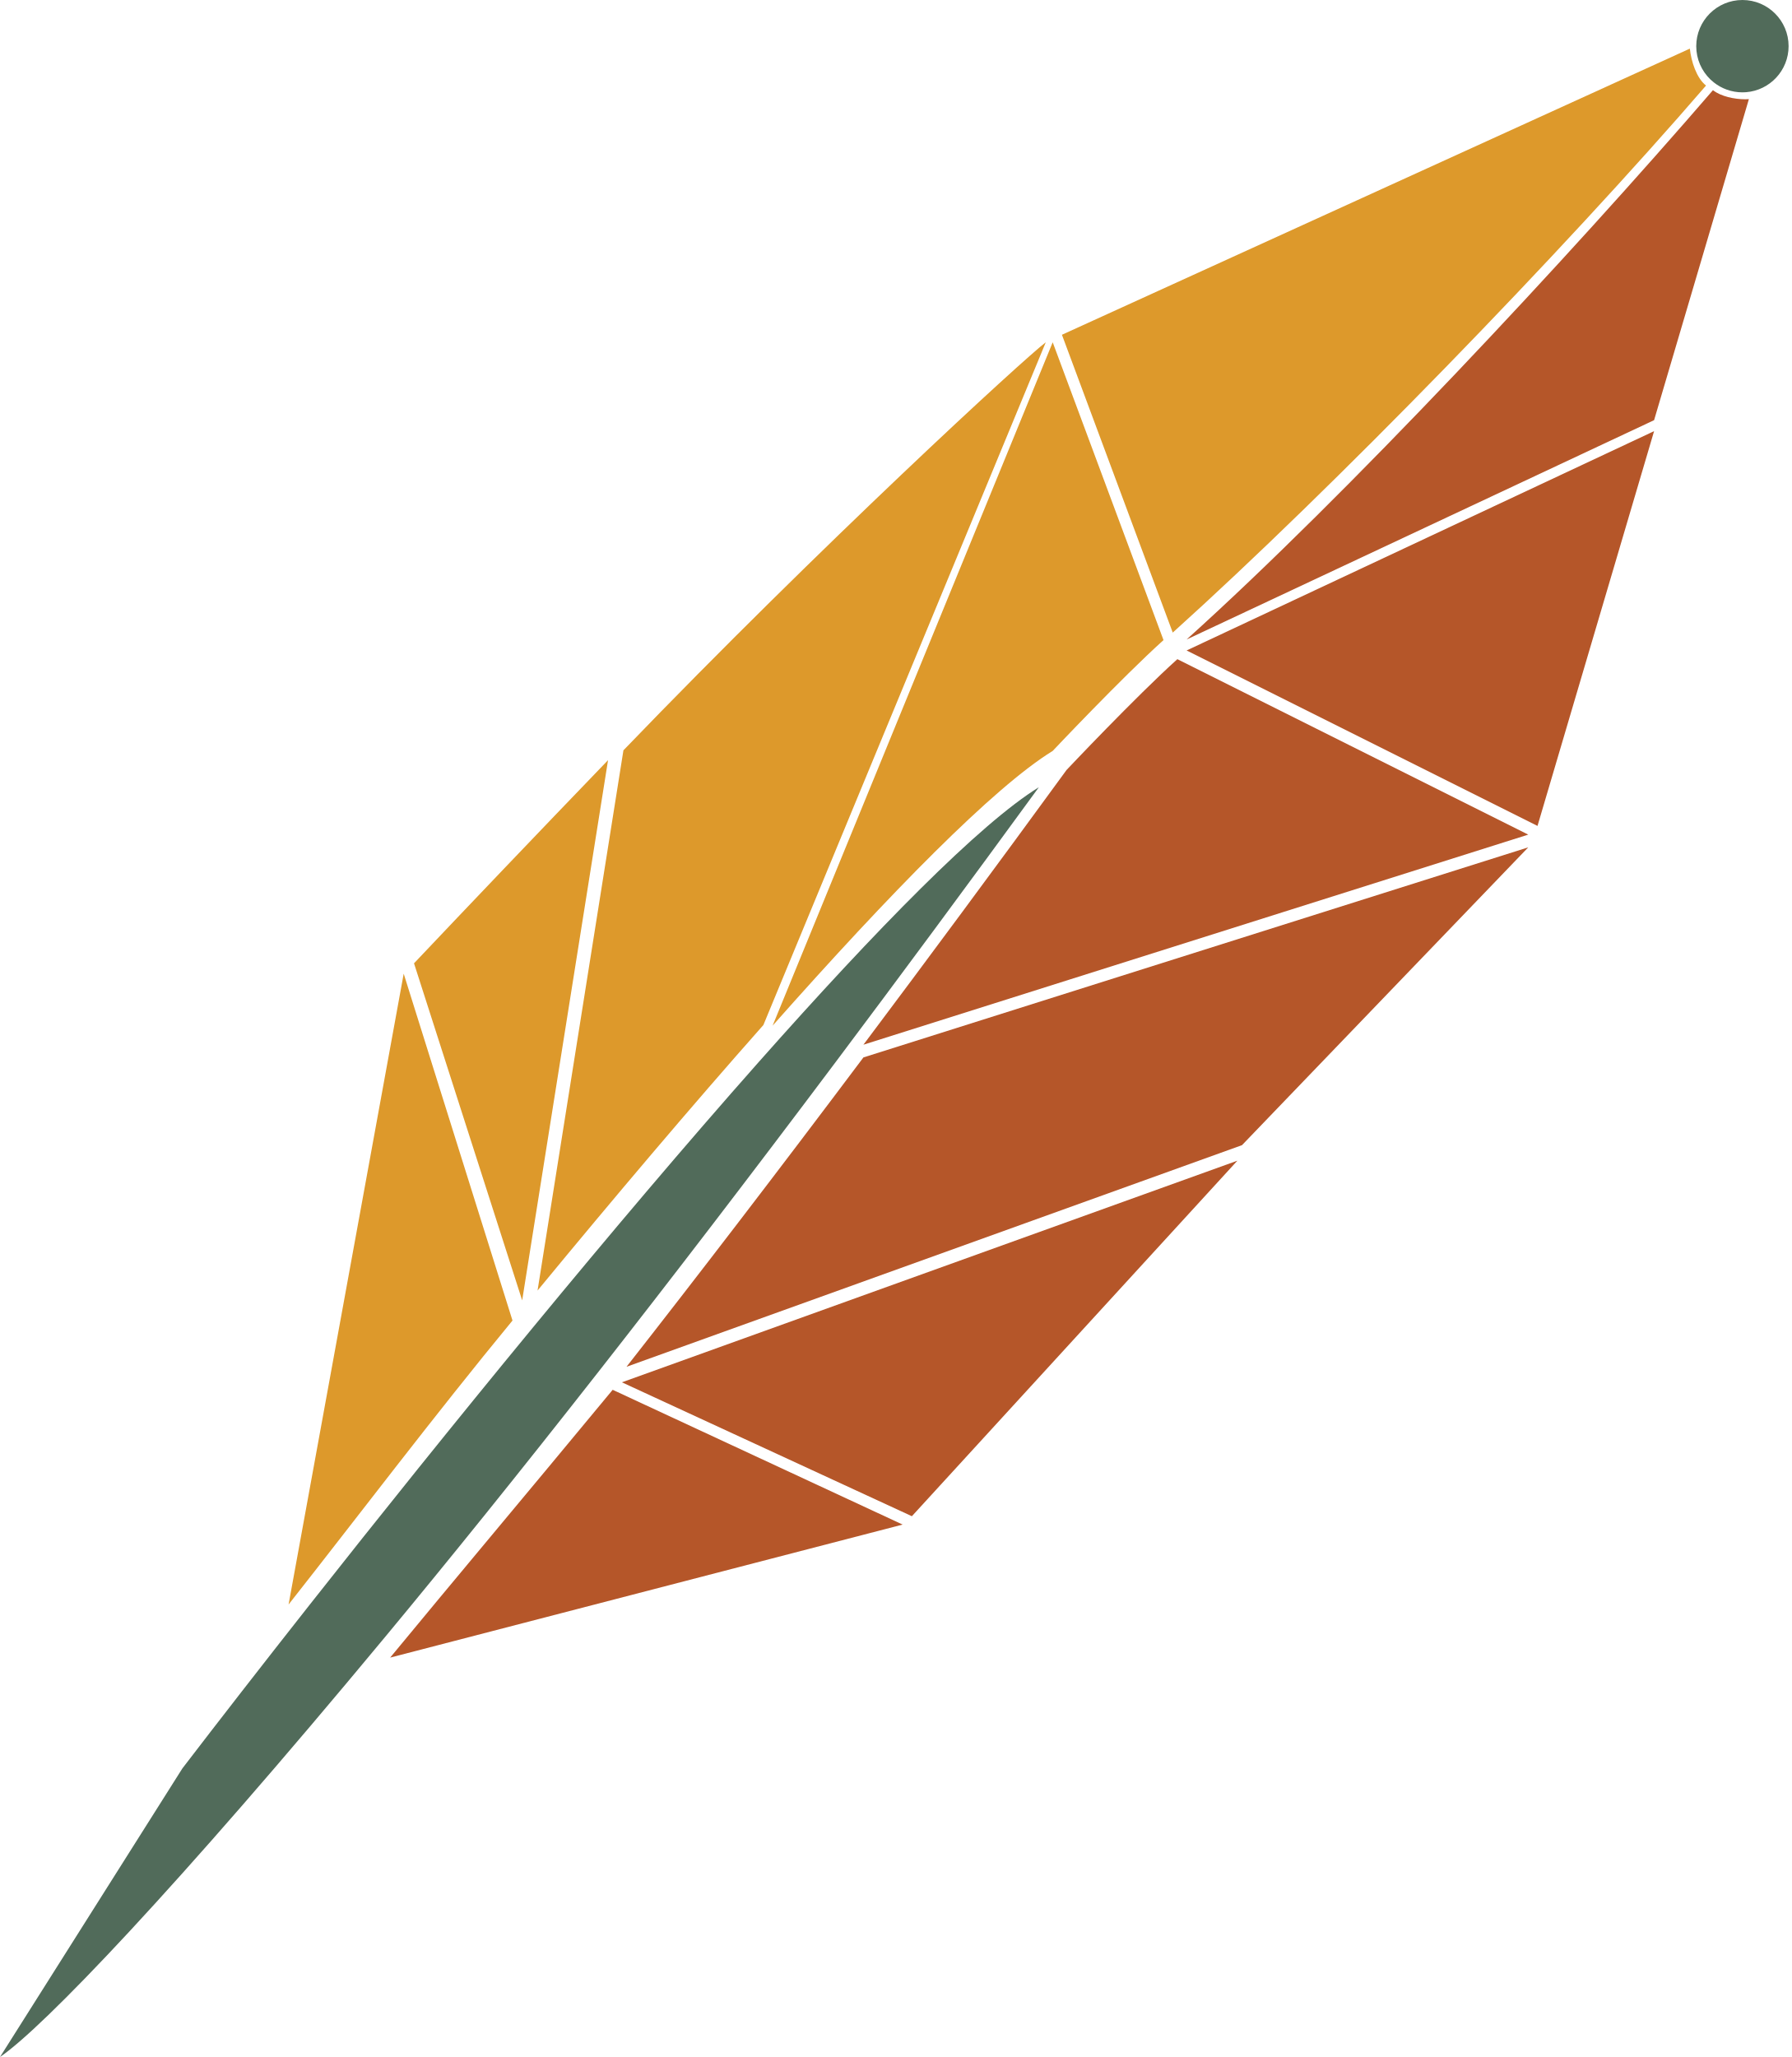
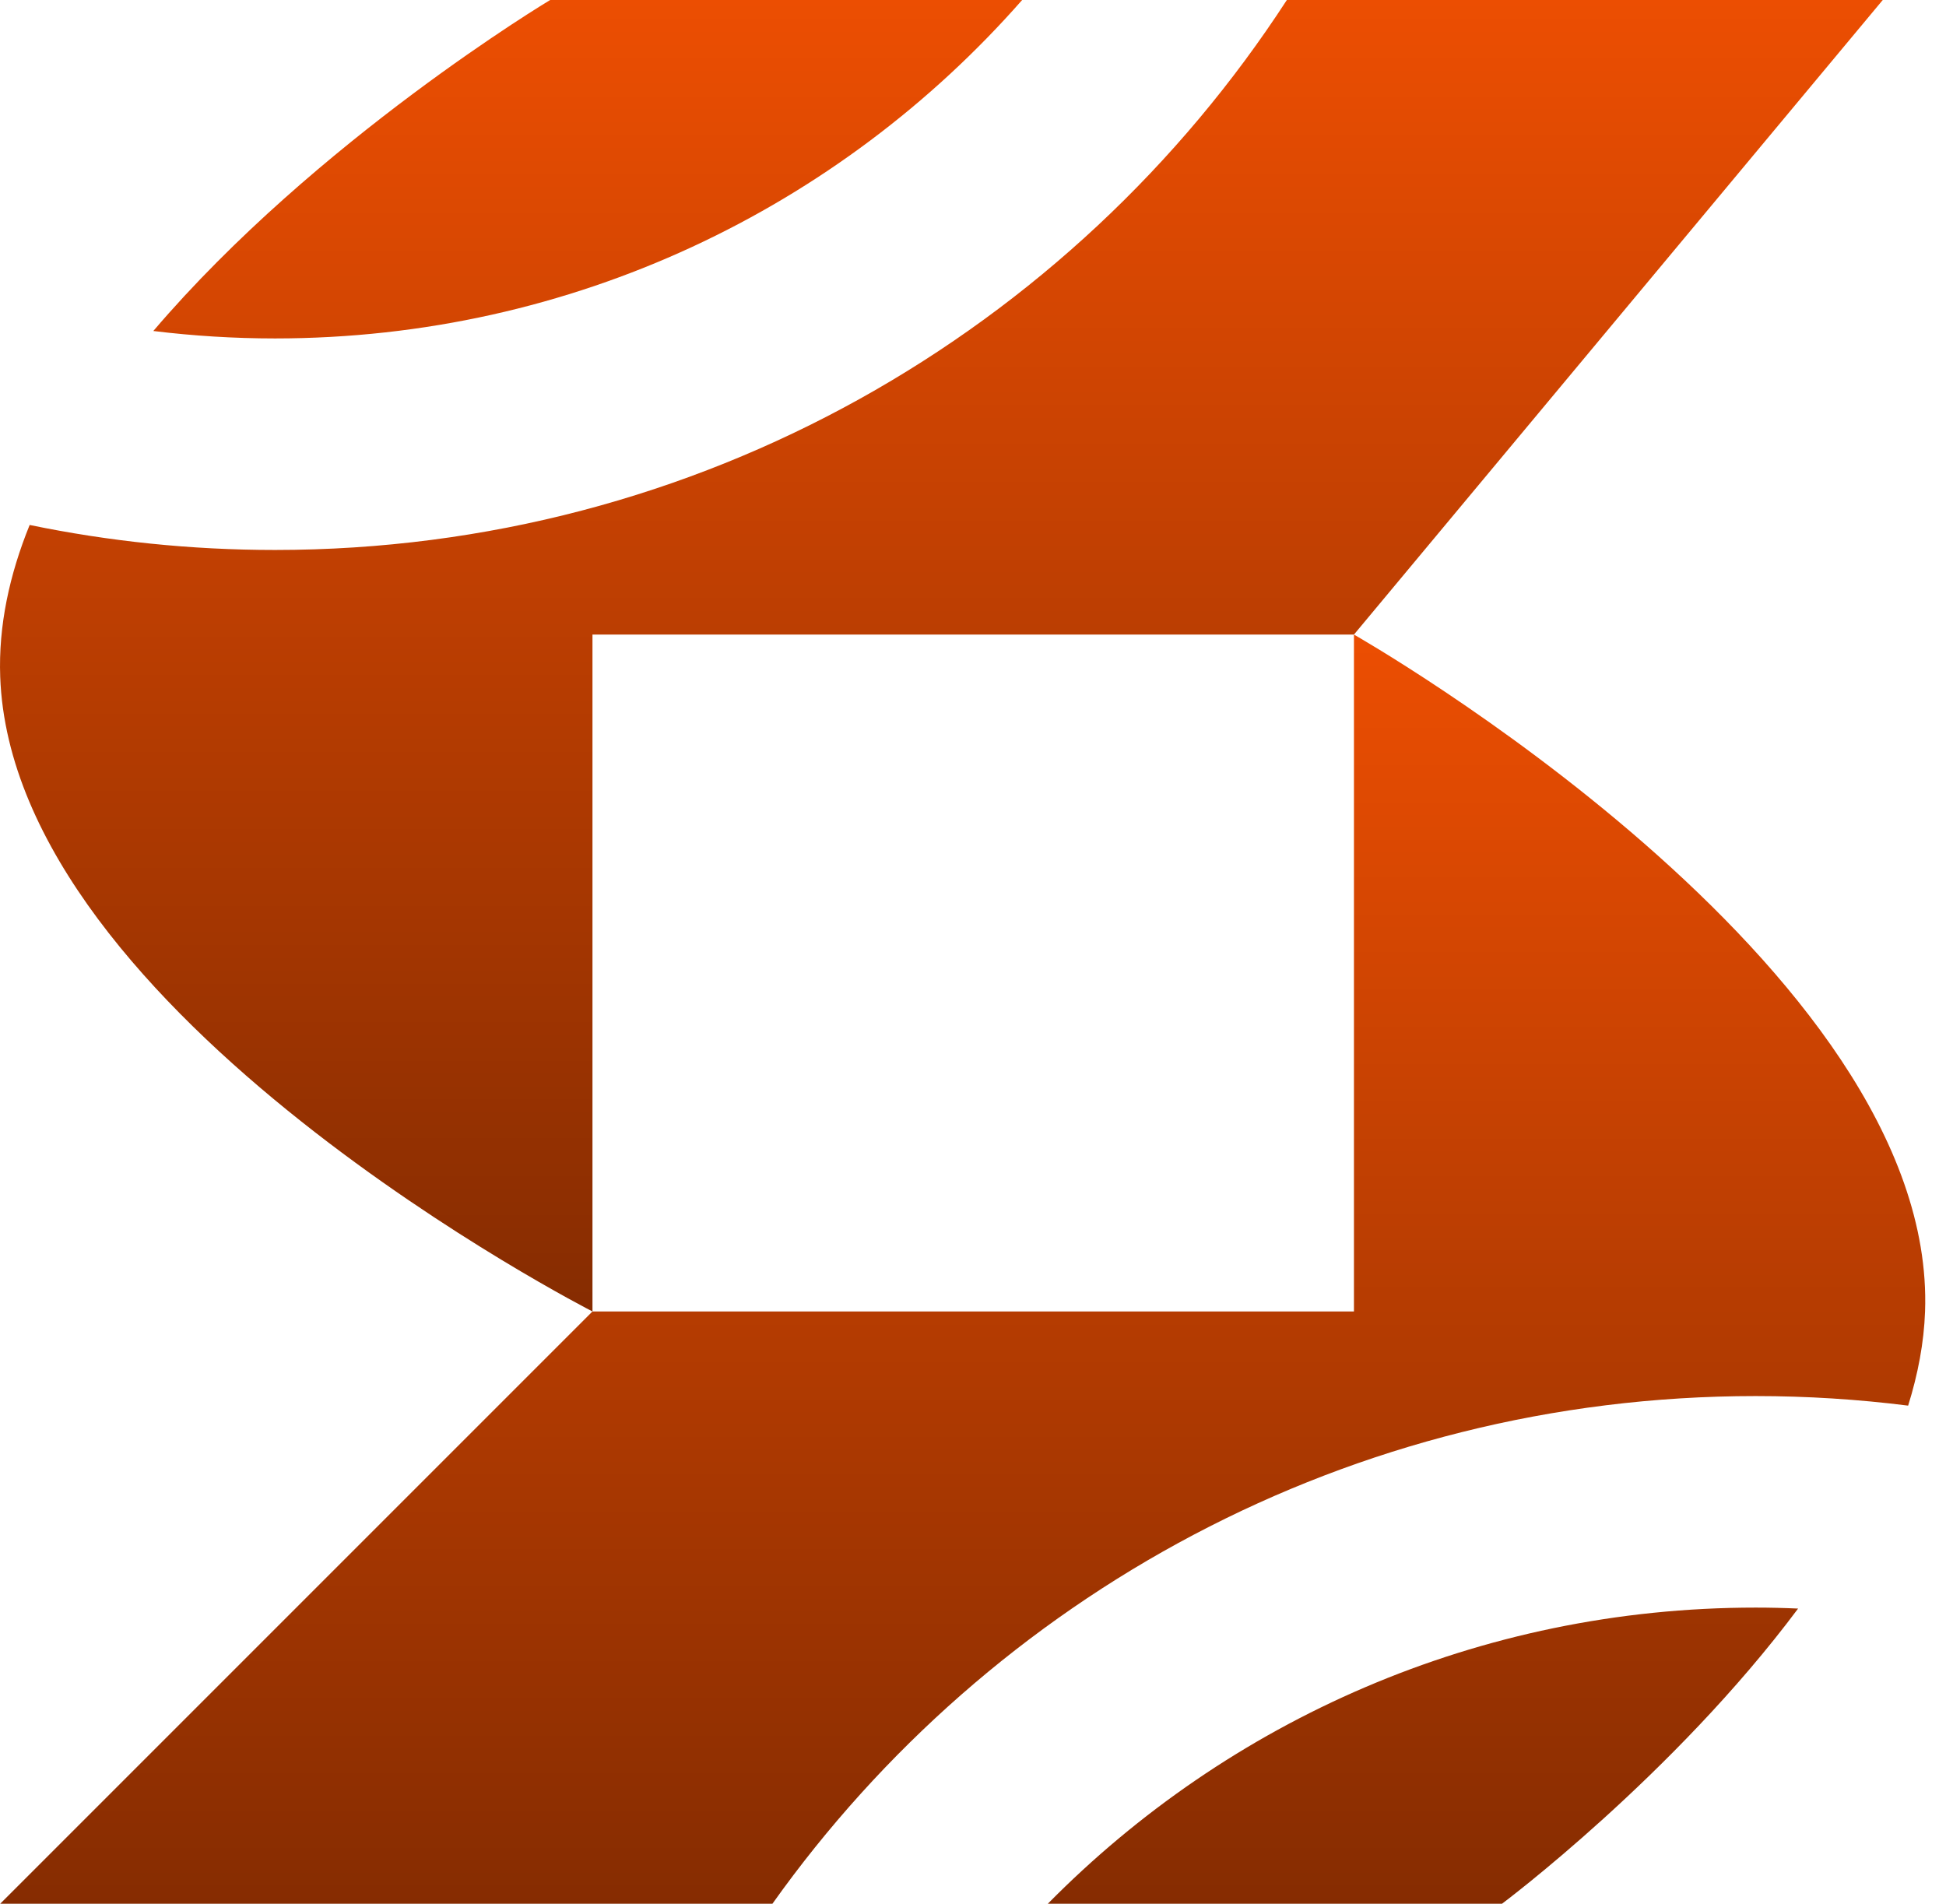
- <svg xmlns="http://www.w3.org/2000/svg" width="223" height="256" viewBox="0 0 223 256" fill="none">
-   <path fill-rule="evenodd" clip-rule="evenodd" d="M213.295 10.256C212.11 9.319 211.303 7.924 211.14 6.338C211.12 6.144 211.11 5.946 211.11 5.746C211.11 2.573 213.683 0 216.857 0C220.03 0 222.603 2.573 222.603 5.746C222.603 8.769 220.27 11.246 217.306 11.475C217.158 11.487 217.008 11.493 216.857 11.493C215.511 11.493 214.274 11.03 213.295 10.256Z" fill="#516B5A" />
-   <path fill-rule="evenodd" clip-rule="evenodd" d="M217.662 12.337C217.514 12.349 217.364 12.355 217.213 12.355C215.867 12.355 214.168 11.997 213.189 11.223C195.295 31.973 167.569 61.673 147.681 79.587L205.863 52.292L217.662 12.337Z" fill="#B55629" />
-   <path d="M154.576 142.518L190.203 105.454L107.459 131.6C96.73 145.898 86.915 158.69 77.974 170.1L154.576 142.518Z" fill="#B55629" />
-   <path d="M132.74 95.826C123.804 108.078 115.382 119.458 107.459 130.017L190.203 103.871L146.531 82.035C141.335 86.715 132.74 95.826 132.74 95.826Z" fill="#B55629" />
-   <path d="M77.4 172.033L113.49 188.697L154.001 144.45L77.4 172.033Z" fill="#B55629" />
-   <path d="M48.557 206.294L112.34 189.738L76.251 172.965C65.796 185.607 56.377 196.805 48.557 206.294Z" fill="#B55629" />
-   <path d="M22.698 220.085L0 256C5.359 252.347 21.821 235.196 47.945 203.708C55.766 194.282 64.608 183.325 74.526 170.667C83.467 159.257 93.282 146.464 104.011 132.166C111.934 121.607 120.356 110.227 129.292 97.975C121.939 102.507 109.085 115.633 94.434 132.166C85.455 142.298 75.803 153.71 66.328 165.208C56.575 177.044 47.01 188.97 38.565 199.686C32.611 207.24 27.213 214.192 22.698 220.085Z" fill="#516B5A" />
-   <path fill-rule="evenodd" clip-rule="evenodd" d="M212.327 10.648C211.142 9.711 210.478 7.637 210.316 6.051L132.165 41.663L145.956 78.727C165.844 60.813 194.433 31.398 212.327 10.648Z" fill="#DD992B" />
-   <path d="M95.008 127.569L130.155 42.599C127.569 44.534 102.306 67.721 77.59 93.378L66.902 160.611C76.377 149.113 86.03 137.701 95.008 127.569Z" fill="#DD992B" />
-   <path d="M131.016 93.454C131.016 93.454 139.611 84.343 144.807 79.662L131.016 42.599L96.158 127.644C110.809 111.111 123.663 97.985 131.016 93.454Z" fill="#DD992B" />
-   <path d="M75.676 94.603C66.787 103.831 58.265 112.768 51.527 119.887L64.988 161.835L75.676 94.603Z" fill="#DD992B" />
-   <path d="M50.243 121.177L35.915 199.686C44.36 188.97 54.031 176.181 63.784 164.345L50.243 121.177Z" fill="#DD992B" />
-   <path d="M147.681 80.953L191.353 102.789L205.863 53.658L147.681 80.953Z" fill="#B55629" />
+ <svg xmlns="http://www.w3.org/2000/svg" width="46" height="45" viewBox="0 0 46 45" fill="none">
+   <path d="M32.005 15C32.005 15 45.795 22.83 45.505 31C45.479 31.738 45.337 32.484 45.105 33.226C43.925 33.077 42.721 33 41.5 33C31.909 33 23.424 37.737 18.259 45H0.005L14.005 31H32.005V15ZM41.5 38C41.836 38 42.171 38.008 42.504 38.023C39.557 41.972 35.505 45 35.505 45H24.769C29.03 40.679 34.952 38 41.5 38Z" fill="url(#paint0_linear_862_293)" />
+   <path d="M32.005 15H14.005V31C14.005 31 0.296 24.008 0.005 16C-0.039 14.792 0.223 13.586 0.701 12.409C2.573 12.796 4.513 13 6.5 13C16.524 13 25.338 7.824 30.419 0H44.505L32.005 15ZM24.162 0C19.855 4.904 13.539 8 6.5 8C5.526 8 4.567 7.939 3.624 7.824C7.472 3.313 13.005 0 13.005 0H24.162Z" fill="url(#paint1_linear_862_293)" />
+   <defs>
+     <linearGradient id="paint0_linear_862_293" x1="22.757" y1="15" x2="22.757" y2="45" gradientUnits="userSpaceOnUse">
+       <stop stop-color="#EC4E02" />
+       <stop offset="1" stop-color="#862C01" />
+     </linearGradient>
+     <linearGradient id="paint1_linear_862_293" x1="22.252" y1="0" x2="22.252" y2="31" gradientUnits="userSpaceOnUse">
+       <stop stop-color="#EC4E02" />
+       <stop offset="1" stop-color="#862C01" />
+     </linearGradient>
+   </defs>
</svg>
